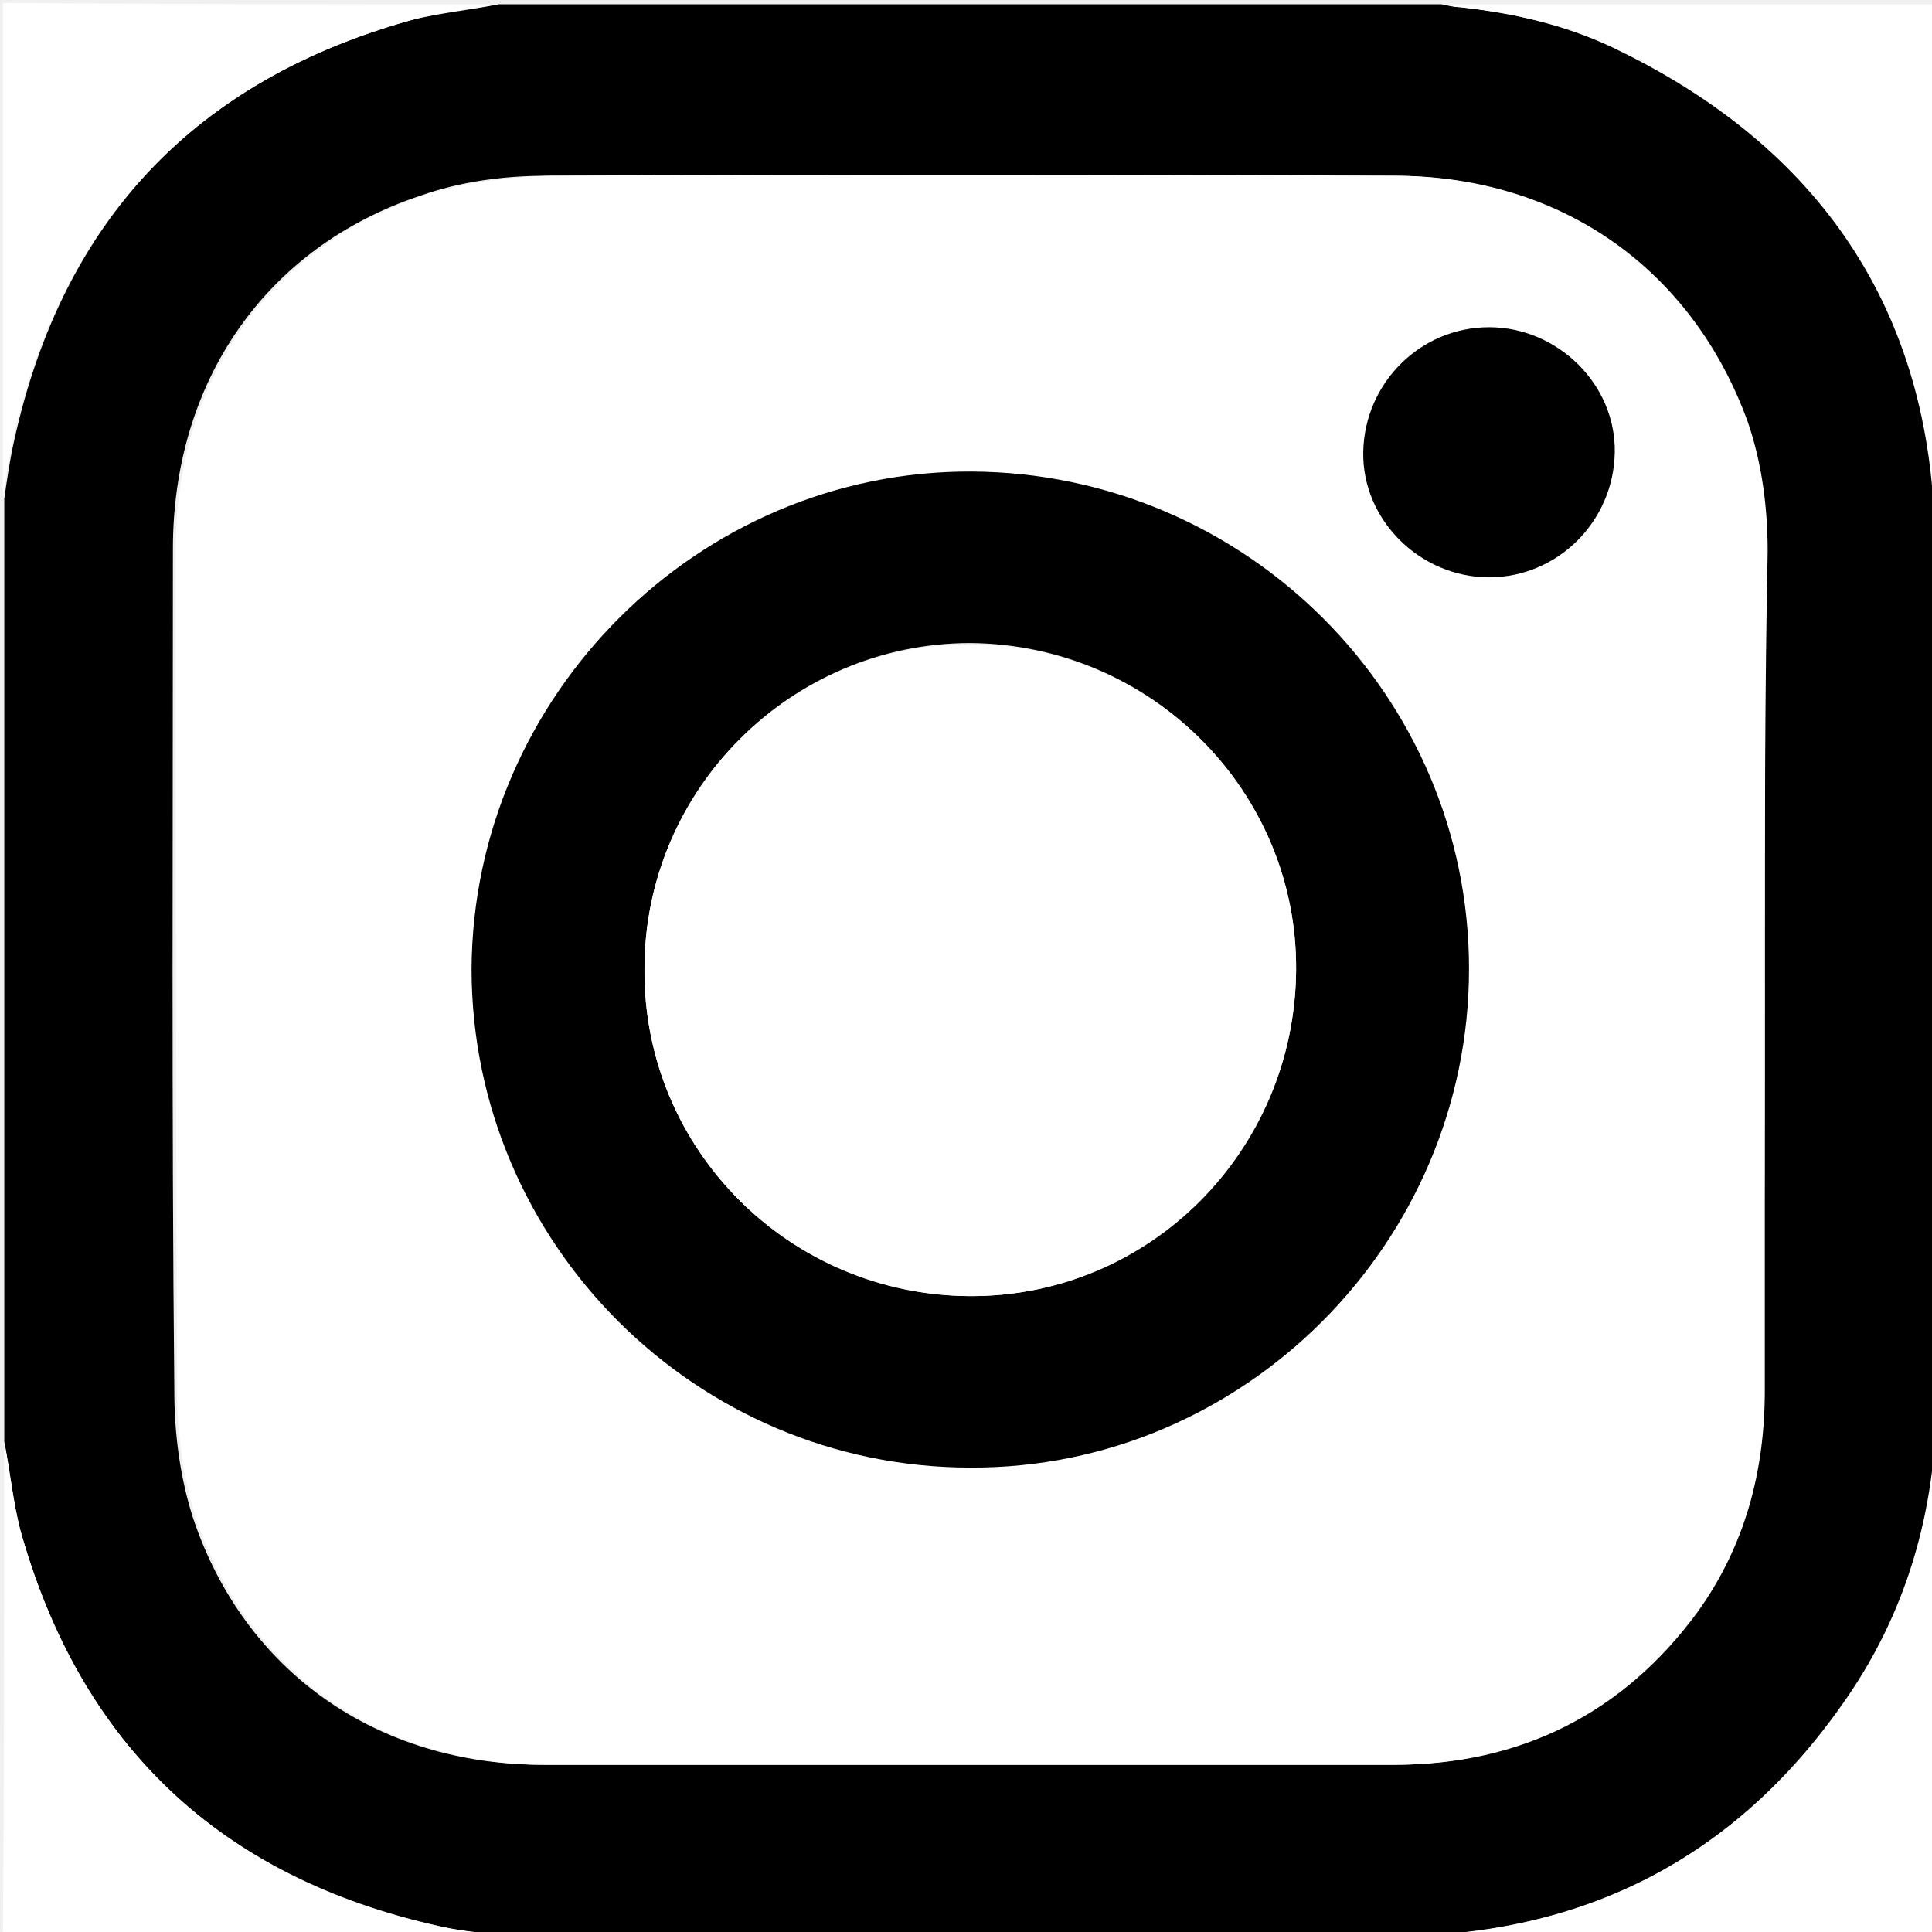
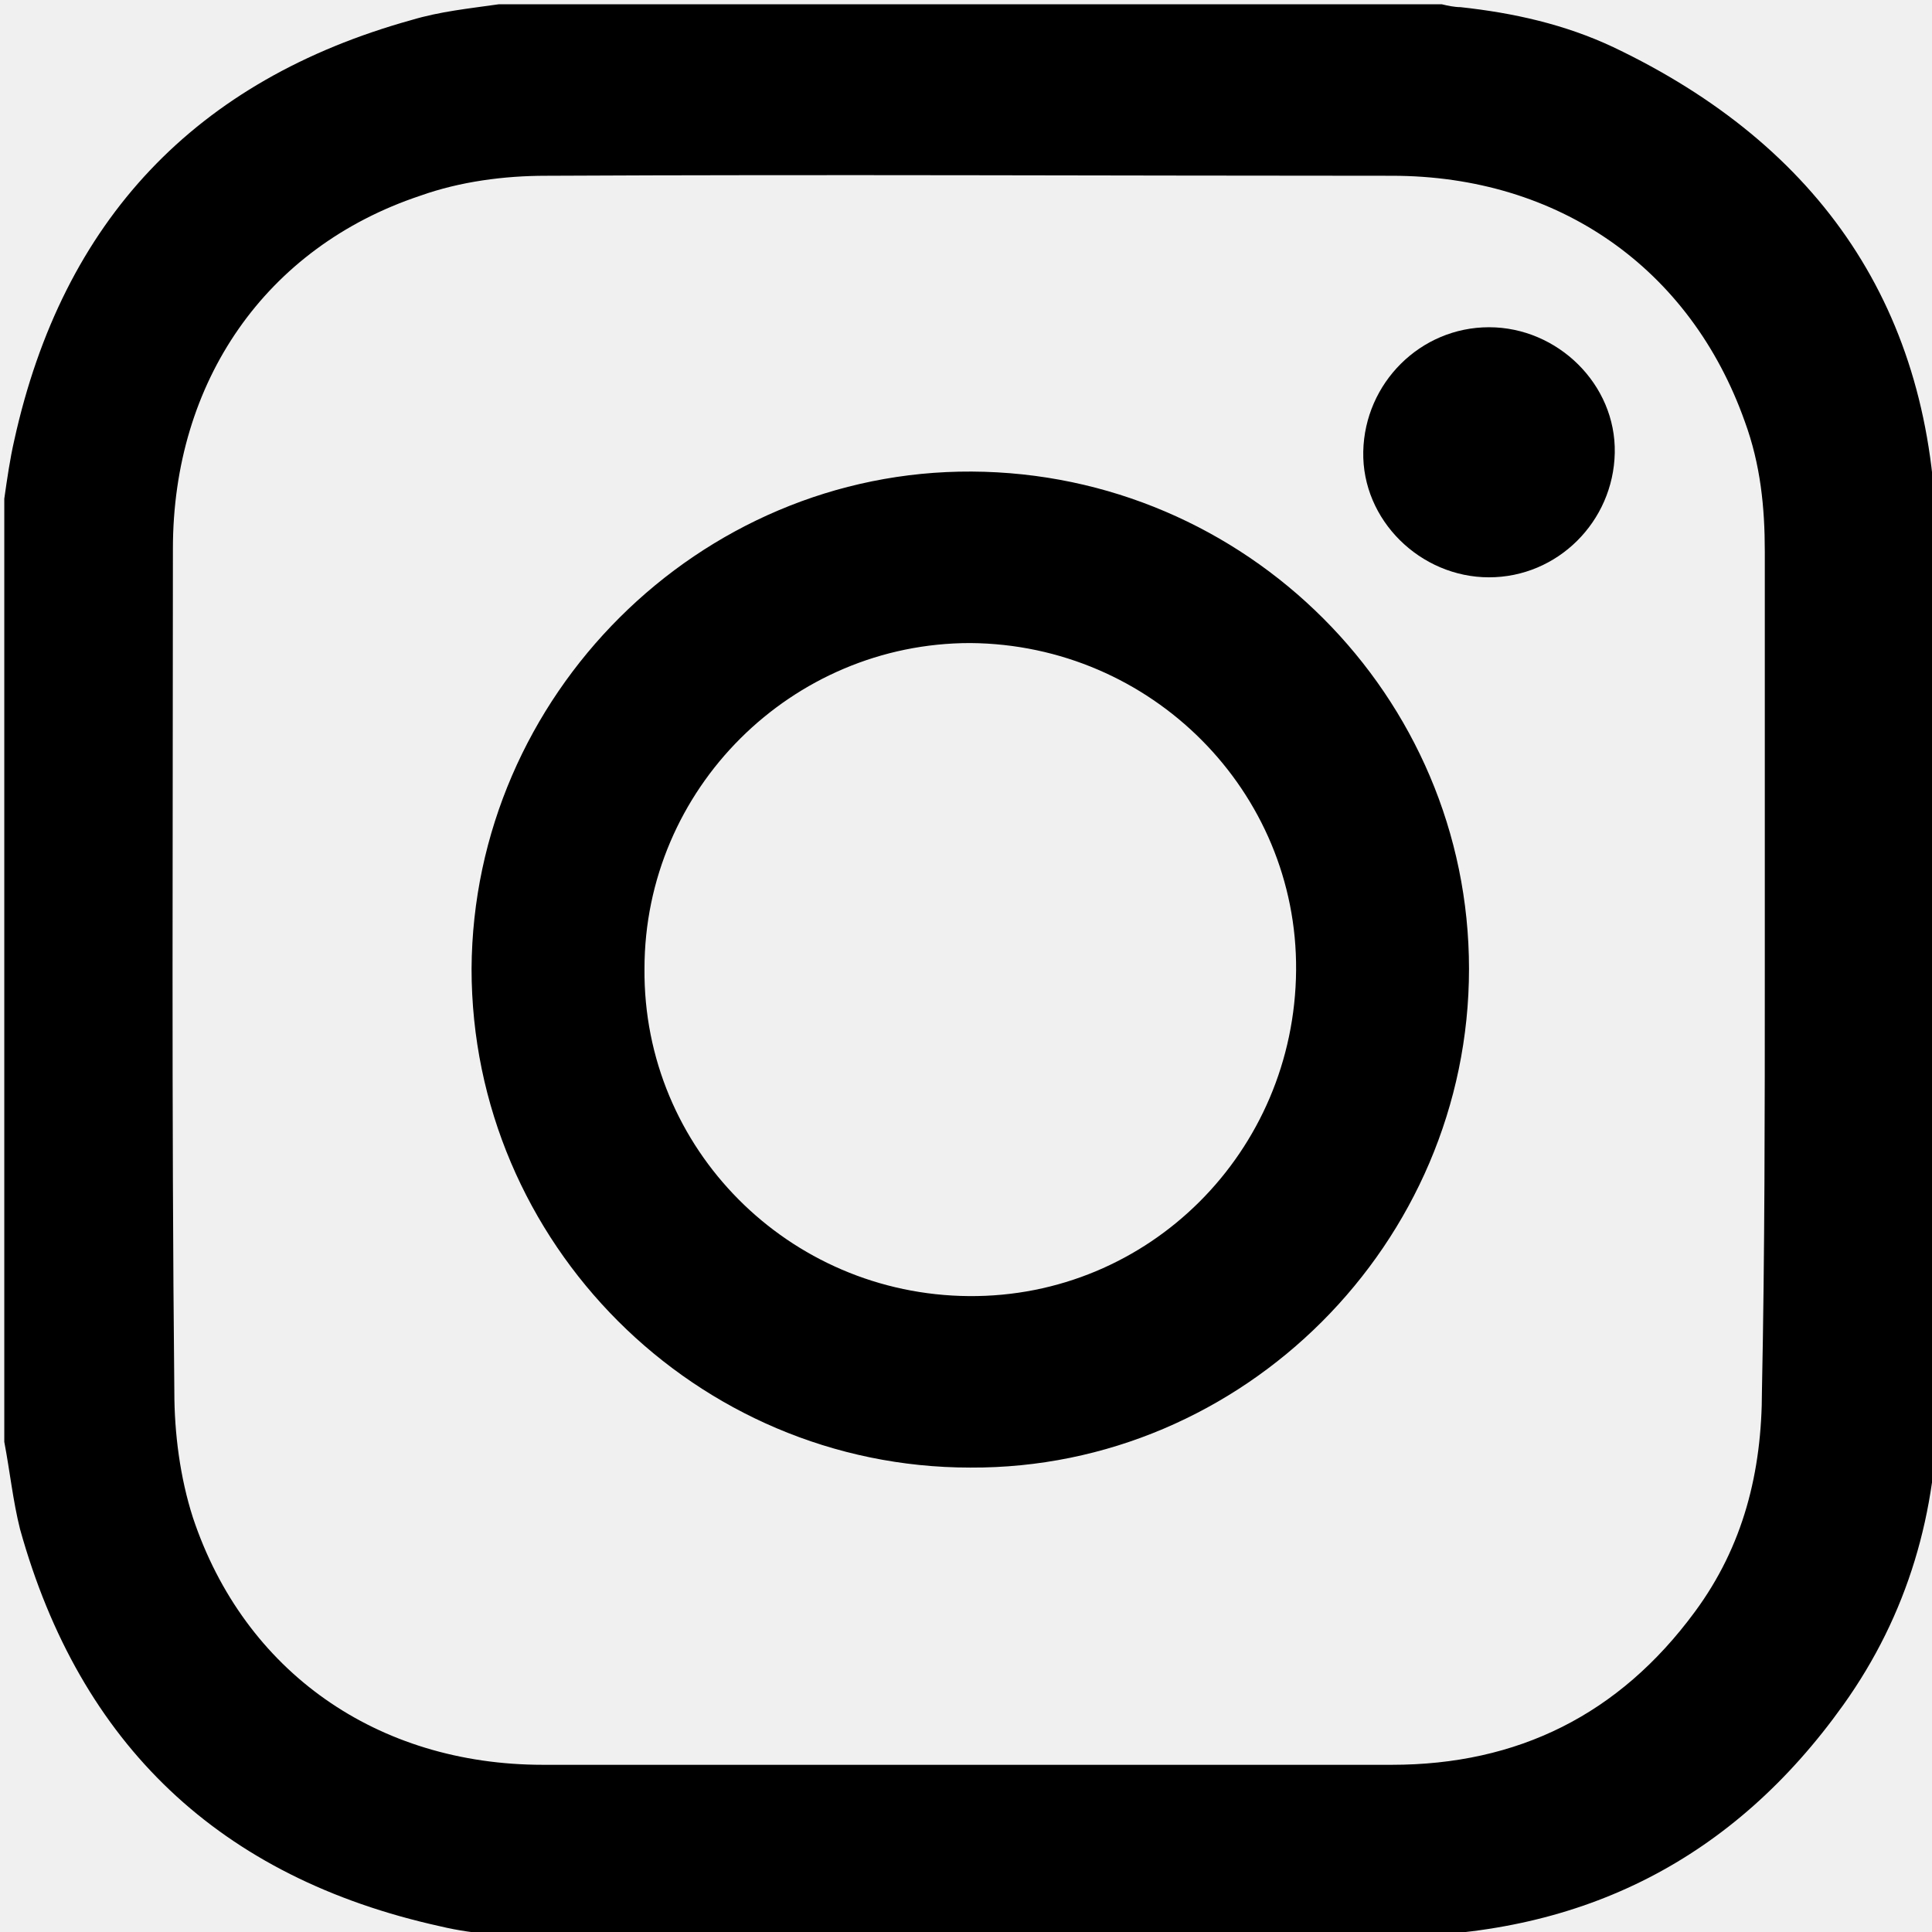
<svg xmlns="http://www.w3.org/2000/svg" viewBox="0 0 135.2 135.2" width="16" height="16">
  <path d="M34.9.3h66c.4.1.9.2 1.3.2 3.7.4 7.3 1.2 10.7 2.8 14.5 6.9 22.4 18.4 22.6 34.5.3 20.1.1 40.1.1 60.2 0 7.8-2.1 15-6.6 21.3-7.7 10.8-18.2 16.1-31.4 16.2-19.7.1-39.4 0-59.2 0-2.5 0-5.1-.1-7.6-.7-15.4-3.4-25.2-12.7-29.4-27.8-.5-2-.7-4-1.1-6.1v-66c.2-1.4.4-2.8.7-4.1C4.4 15.4 13.7 5.6 28.8 1.4c2-.6 4-.8 6.1-1.1zM123.5 68V38.6c0-3.1-.3-6.1-1.4-9.1-3.8-10.7-13-17.2-24.7-17.2-19.7 0-39.4-.1-59.2 0-2.9 0-6 .4-8.8 1.4-10.8 3.6-17.3 13-17.3 24.7 0 19.7-.1 39.4.1 59 0 2.9.4 6 1.3 8.8 3.6 10.8 12.9 17.3 24.5 17.3h59.4c8.8 0 15.9-3.5 21.2-10.7 3.4-4.6 4.7-9.8 4.7-15.5.2-9.7.2-19.5.2-29.3z" />
-   <path fill="#FFF" d="M.3 100.9c.4 2 .6 4.1 1.1 6.1 4.2 15.1 14 24.4 29.3 27.8 2.5.5 5.1.7 7.6.7 19.7.1 39.4.1 59.2 0 13.2 0 23.8-5.4 31.4-16.2 4.5-6.3 6.6-13.6 6.6-21.3 0-20.1.2-40.2-.1-60.2-.2-16.1-8.1-27.6-22.6-34.5-3.4-1.6-7-2.4-10.7-2.8-.4 0-.9-.2-1.3-.2h34.9v135.5H.2c.1-11.6.1-23.3.1-34.9zM34.9.3c-2 .4-4.1.6-6.1 1.1C13.7 5.6 4.4 15.4.9 30.7c-.3 1.4-.5 2.8-.7 4.1V.2c11.6.1 23.1.1 34.7.1z" />
-   <path fill="#FFF" d="M123.5 68v29.3c0 5.7-1.4 10.9-4.7 15.5-5.2 7.1-12.4 10.7-21.2 10.7H38.2c-11.6 0-20.9-6.5-24.5-17.3-.9-2.8-1.3-5.9-1.3-8.8-.1-19.7-.1-39.3-.1-59 0-11.7 6.5-21.1 17.3-24.7 2.8-.9 5.9-1.3 8.8-1.4 19.7-.1 39.4-.1 59.2 0 11.6 0 20.8 6.5 24.7 17.2 1 2.9 1.4 6 1.4 9.1-.2 9.8-.2 19.6-.2 29.4zm-55.6 34.7c19.1 0 34.9-15.7 34.9-34.9 0-19.1-15.6-34.7-34.8-34.8-19.1-.1-34.9 15.7-35 34.8 0 19.2 15.7 34.9 34.9 34.9zm36.3-79.8c-4.8 0-8.7 3.9-8.8 8.7-.1 4.8 4 8.8 8.8 8.8 4.8 0 8.7-3.9 8.8-8.7.1-4.8-4-8.8-8.8-8.8z" />
  <path d="M67.9 102.7C48.7 102.7 33 87 33 67.8c.1-19.1 15.9-34.9 35-34.8 19.2.1 34.8 15.7 34.8 34.8 0 19.2-15.8 35-34.9 34.9zm22.8-34.8c.1-12.5-10.1-22.8-22.8-22.9-12.5 0-22.8 10.2-22.8 22.8-.1 12.6 10.1 22.8 22.7 22.9 12.6.1 22.8-10.1 22.9-22.8zm13.5-45c4.8 0 8.9 4 8.8 8.8-.1 4.8-4 8.7-8.8 8.7-4.8 0-8.9-4-8.8-8.8.1-4.8 4-8.7 8.8-8.7z" />
-   <path fill="#FFF" d="M90.7 67.9c-.1 12.6-10.3 22.9-22.9 22.8-12.6-.1-22.8-10.3-22.7-22.9 0-12.6 10.3-22.8 22.8-22.7 12.7 0 22.9 10.3 22.8 22.8z" />
</svg>
